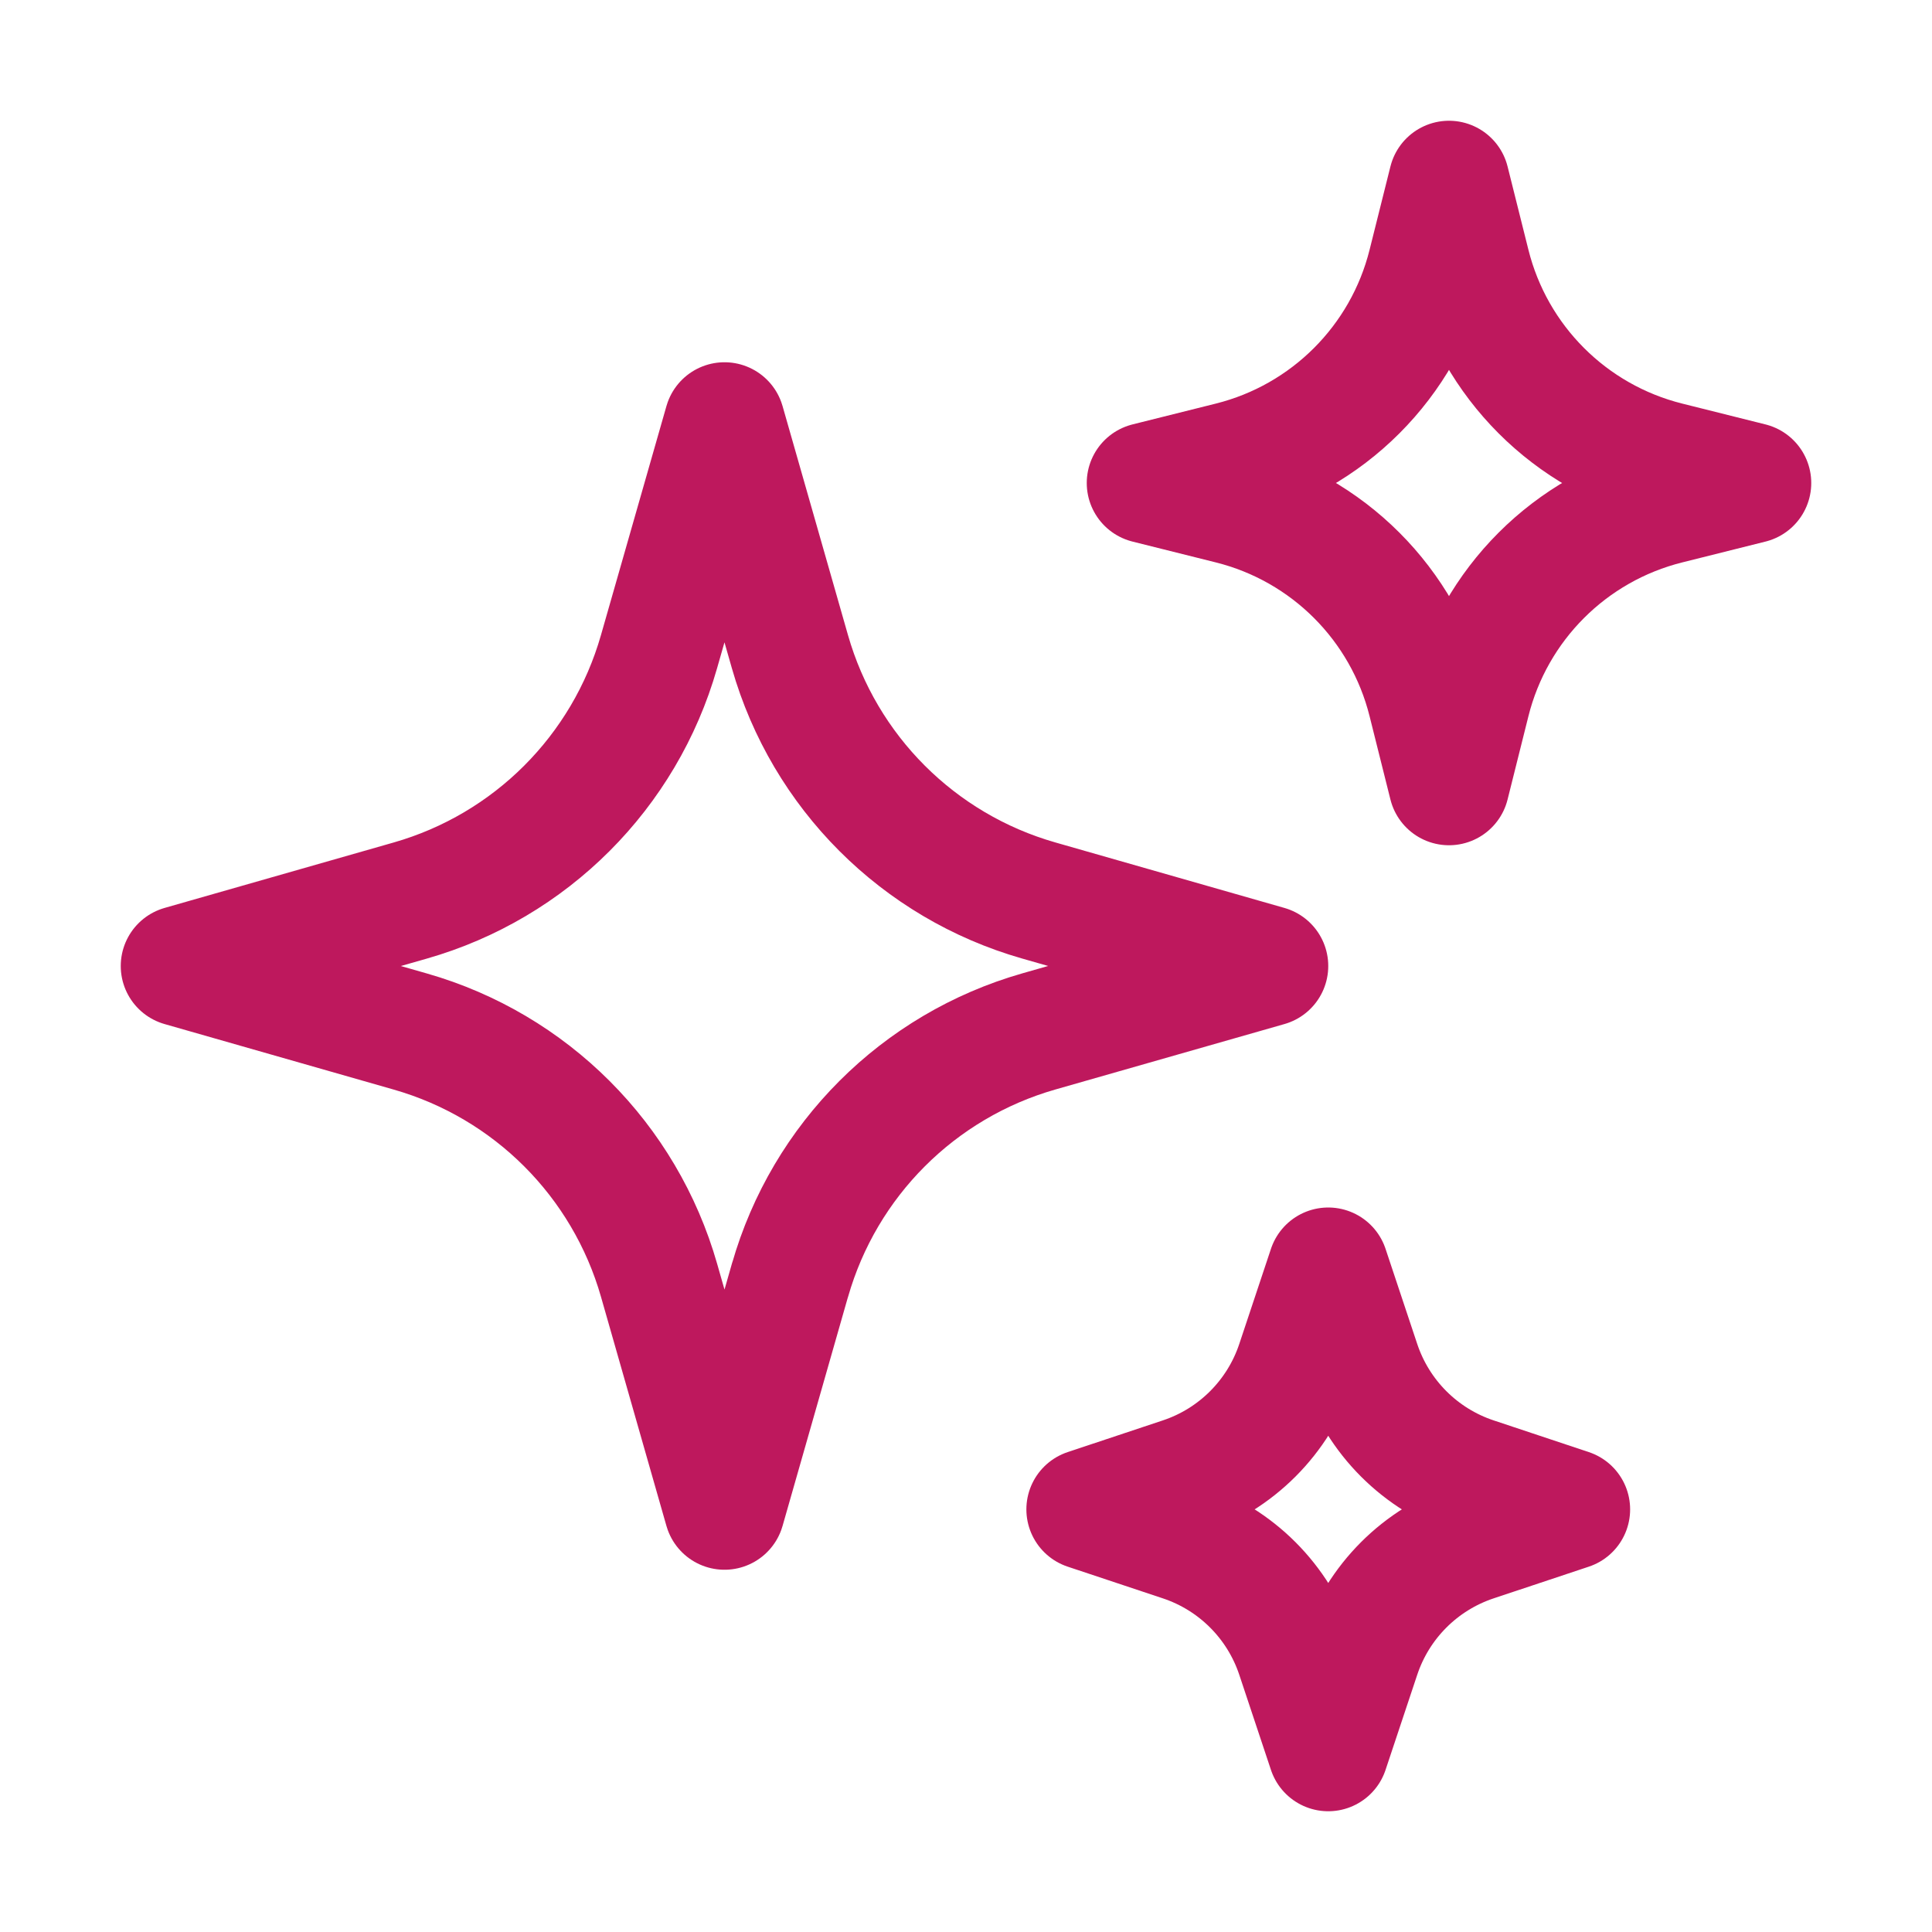
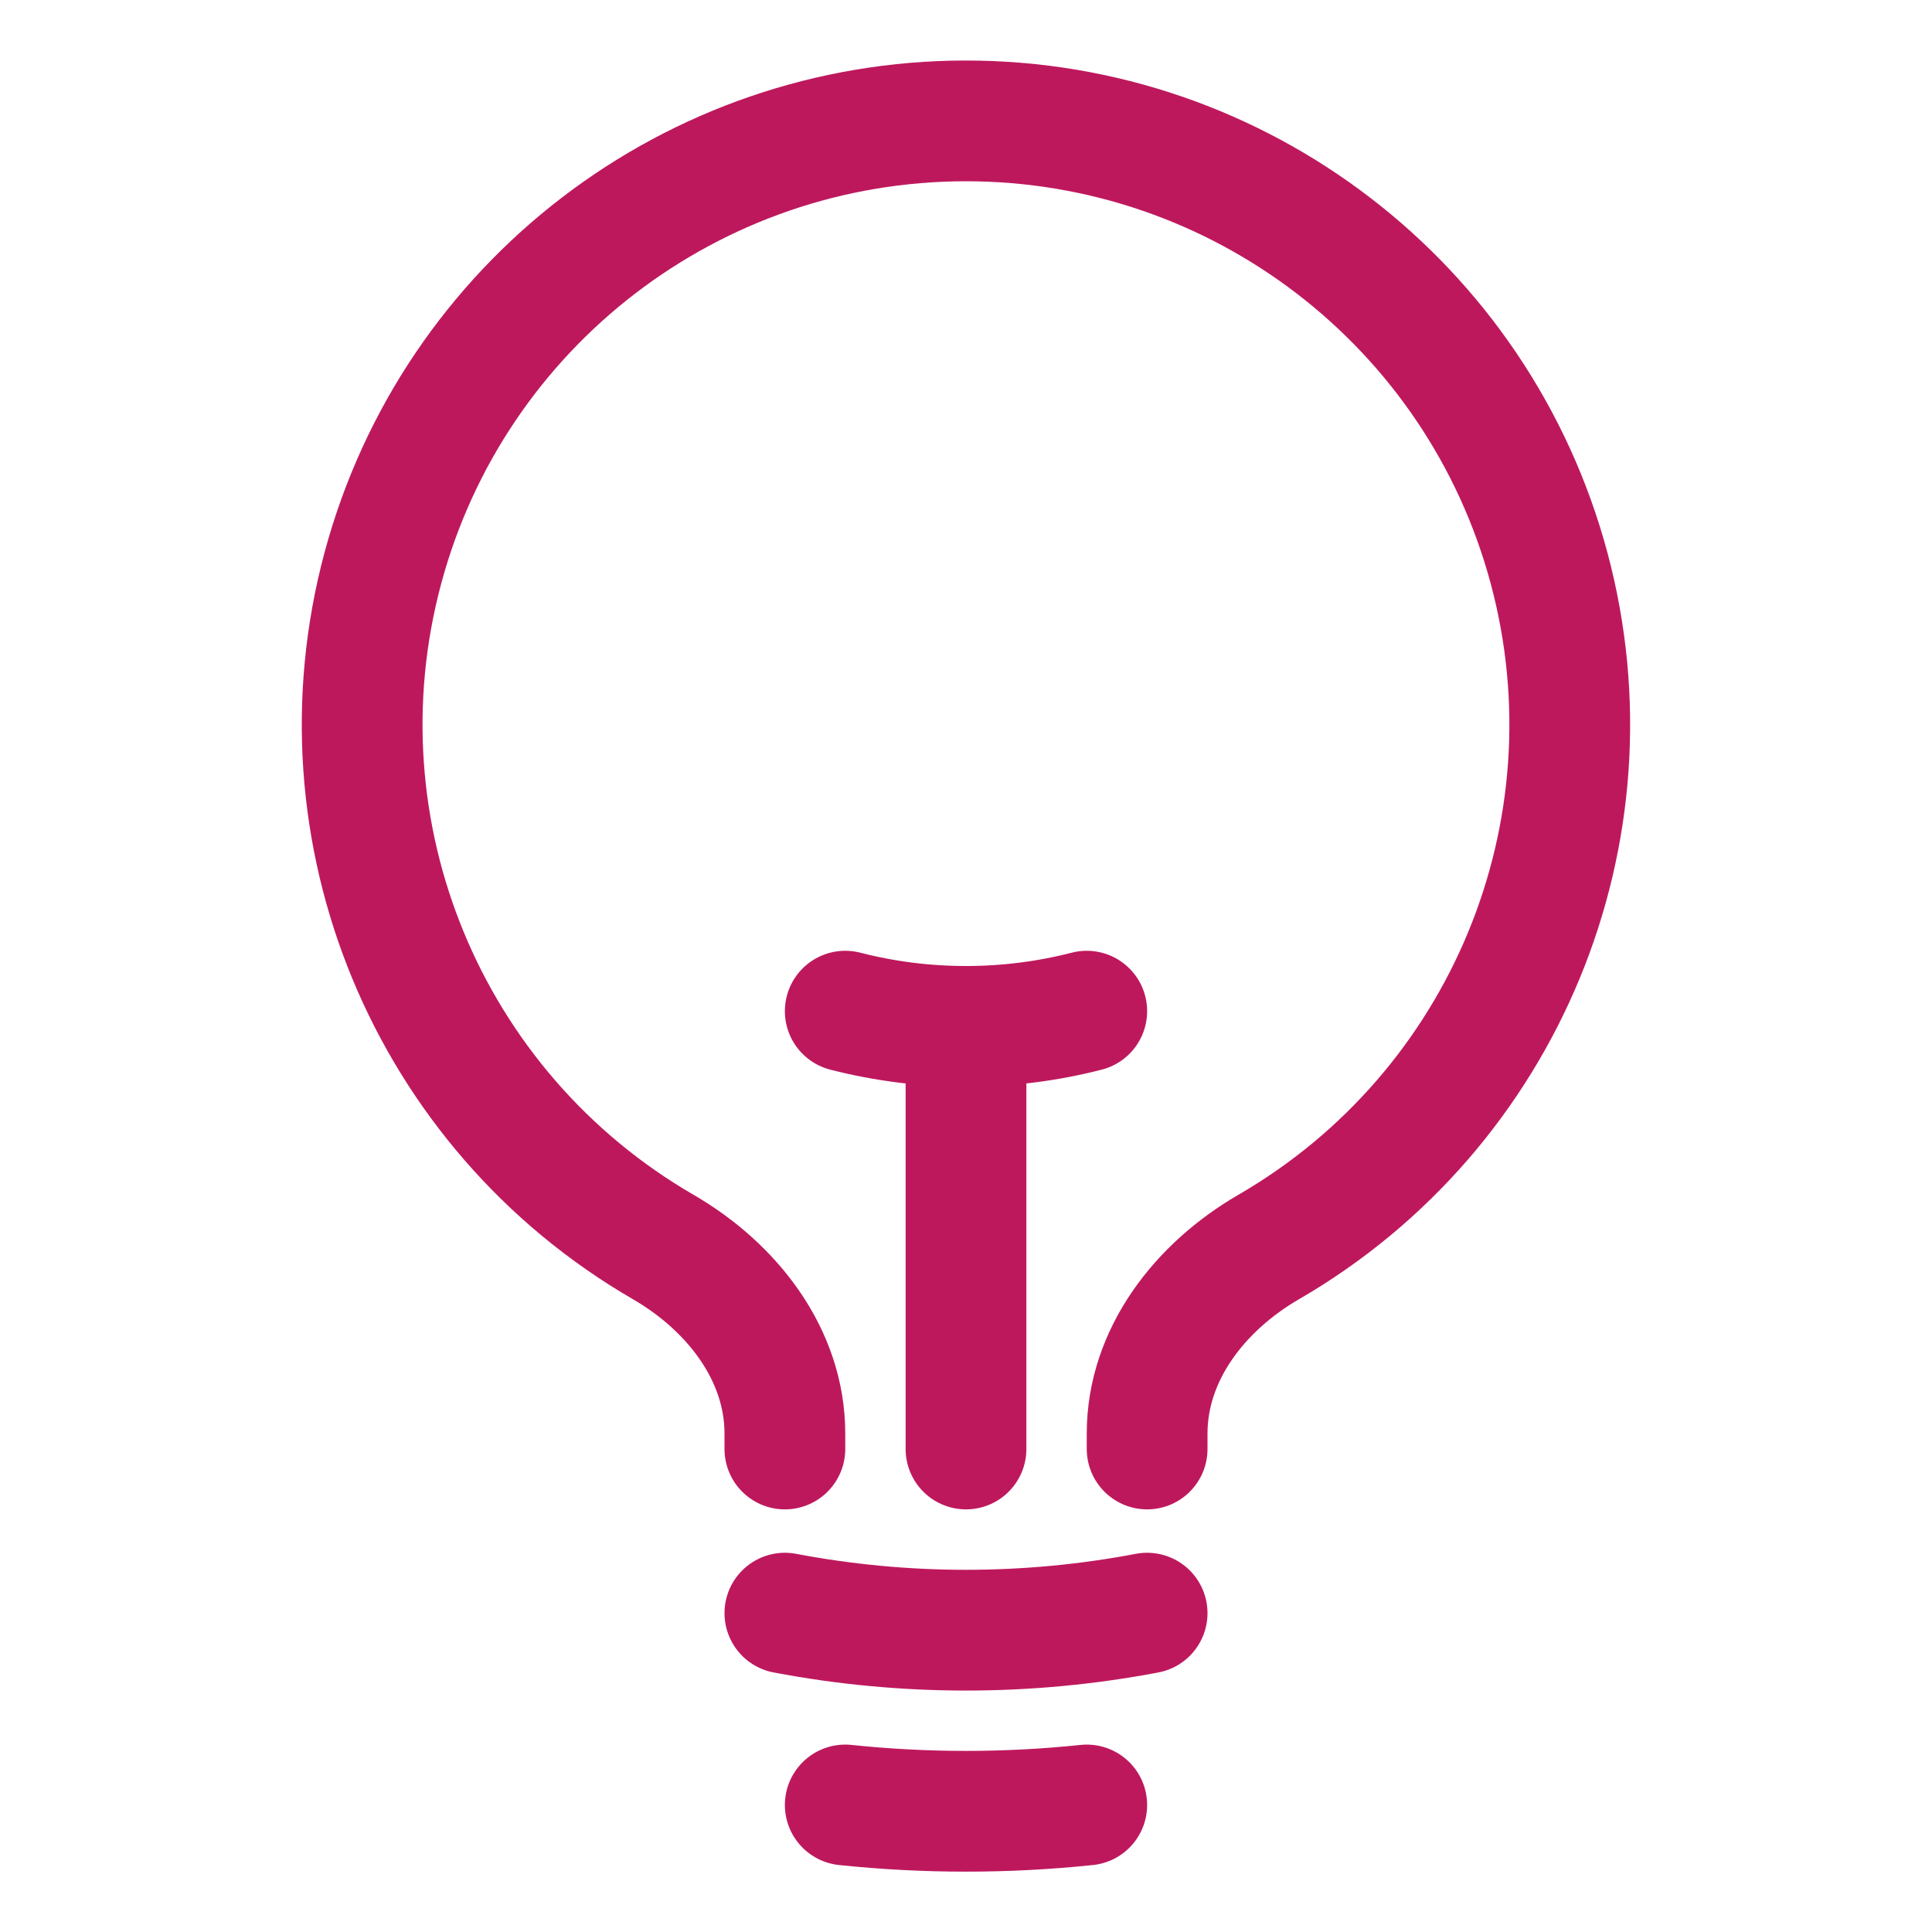
<svg xmlns="http://www.w3.org/2000/svg" fill="none" viewBox="0 0 24 24" stroke-width="1.5" stroke="#be185d" class="size-6">
-   <path stroke-linecap="round" stroke-linejoin="round" d="M9.813 15.904 9 18.75l-.813-2.846a4.5 4.5 0 0 0-3.09-3.09L2.25 12l2.846-.813a4.5 4.5 0 0 0 3.09-3.09L9 5.25l.813 2.846a4.5 4.5 0 0 0 3.09 3.09L15.75 12l-2.846.813a4.5 4.5 0 0 0-3.09 3.09ZM18.259 8.715 18 9.75l-.259-1.035a3.375 3.375 0 0 0-2.455-2.456L14.25 6l1.036-.259a3.375 3.375 0 0 0 2.455-2.456L18 2.25l.259 1.035a3.375 3.375 0 0 0 2.456 2.456L21.75 6l-1.035.259a3.375 3.375 0 0 0-2.456 2.456ZM16.894 20.567 16.5 21.75l-.394-1.183a2.25 2.25 0 0 0-1.423-1.423L13.5 18.75l1.183-.394a2.25 2.25 0 0 0 1.423-1.423l.394-1.183.394 1.183a2.25 2.25 0 0 0 1.423 1.423l1.183.394-1.183.394a2.25 2.25 0 0 0-1.423 1.423Z" />
+   <path stroke-linecap="round" stroke-linejoin="round" d="M12 18v-5.25m0 0a6.01 6.01 0 0 0 1.5-.189m-1.5.189a6.01 6.01 0 0 1-1.5-.189m3.75 7.478a12.06 12.06 0 0 1-4.5 0m3.75 2.383a14.406 14.406 0 0 1-3 0M14.25 18v-.192c0-.983.658-1.823 1.508-2.316a7.5 7.5 0 1 0-7.517 0c.85.493 1.509 1.333 1.509 2.316V18" />
</svg>
